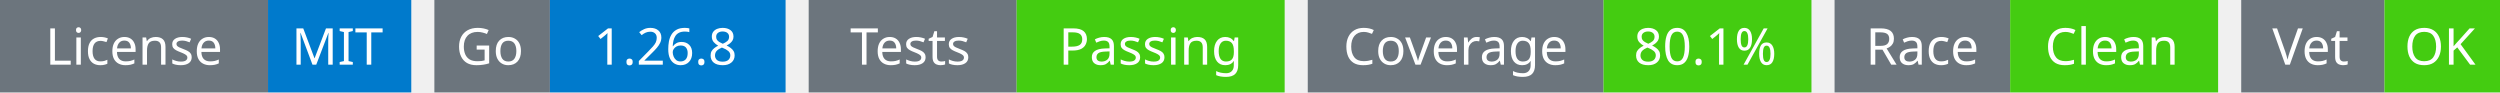
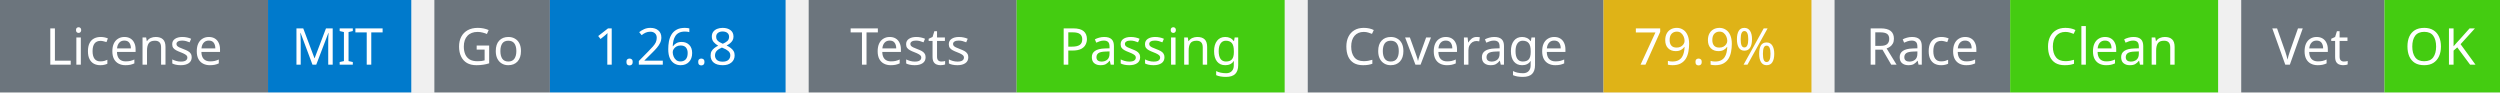
<svg xmlns="http://www.w3.org/2000/svg" width="541" height="20" viewBox="0 0 541 20">
  <g transform="translate(0, 0)">
    <rect x="0" y="0" width="58" height="20" fill="#6c757d" />
    <rect x="58" y="0" width="31" height="20" fill="#007acc" />
    <text x="29" y="14" text-anchor="middle" font-family="sans-serif" font-size="11" fill="white">License</text>
    <text x="73" y="14" text-anchor="middle" font-family="sans-serif" font-size="11" fill="white">MIT</text>
  </g>
  <g transform="translate(94, 0)">
    <rect x="0" y="0" width="25" height="20" fill="#6c757d" />
    <rect x="25" y="0" width="51" height="20" fill="#007acc" />
    <text x="12" y="14" text-anchor="middle" font-family="sans-serif" font-size="11" fill="white">Go</text>
    <text x="50" y="14" text-anchor="middle" font-family="sans-serif" font-size="11" fill="white">1.26.8</text>
  </g>
  <g transform="translate(175, 0)">
    <rect x="0" y="0" width="45" height="20" fill="#6c757d" />
    <rect x="45" y="0" width="58" height="20" fill="#4c1" />
    <text x="22" y="14" text-anchor="middle" font-family="sans-serif" font-size="11" fill="white">Tests</text>
    <text x="74" y="14" text-anchor="middle" font-family="sans-serif" font-size="11" fill="white">Passing</text>
  </g>
  <g transform="translate(283, 0)">
    <rect x="0" y="0" width="64" height="20" fill="#6c757d" />
-     <rect x="64" y="0" width="45" height="20" fill="#4c1" />
+     <rect x="64" y="0" width="45" height="20" fill="#dfb317" />
    <text x="32" y="14" text-anchor="middle" font-family="sans-serif" font-size="11" fill="white">Coverage</text>
-     <text x="86" y="14" text-anchor="middle" font-family="sans-serif" font-size="11" fill="white">80.1%</text>
+     <text x="86" y="14" text-anchor="middle" font-family="sans-serif" font-size="11" fill="white">79.9%</text>
  </g>
  <g transform="translate(397, 0)">
    <rect x="0" y="0" width="38" height="20" fill="#6c757d" />
    <rect x="38" y="0" width="45" height="20" fill="#4c1" />
    <text x="19" y="14" text-anchor="middle" font-family="sans-serif" font-size="11" fill="white">Race</text>
    <text x="60" y="14" text-anchor="middle" font-family="sans-serif" font-size="11" fill="white">Clean</text>
  </g>
  <g transform="translate(485, 0)">
    <rect x="0" y="0" width="31" height="20" fill="#6c757d" />
    <rect x="31" y="0" width="25" height="20" fill="#4c1" />
    <text x="15" y="14" text-anchor="middle" font-family="sans-serif" font-size="11" fill="white">Vet</text>
    <text x="43" y="14" text-anchor="middle" font-family="sans-serif" font-size="11" fill="white">OK</text>
  </g>
</svg>
